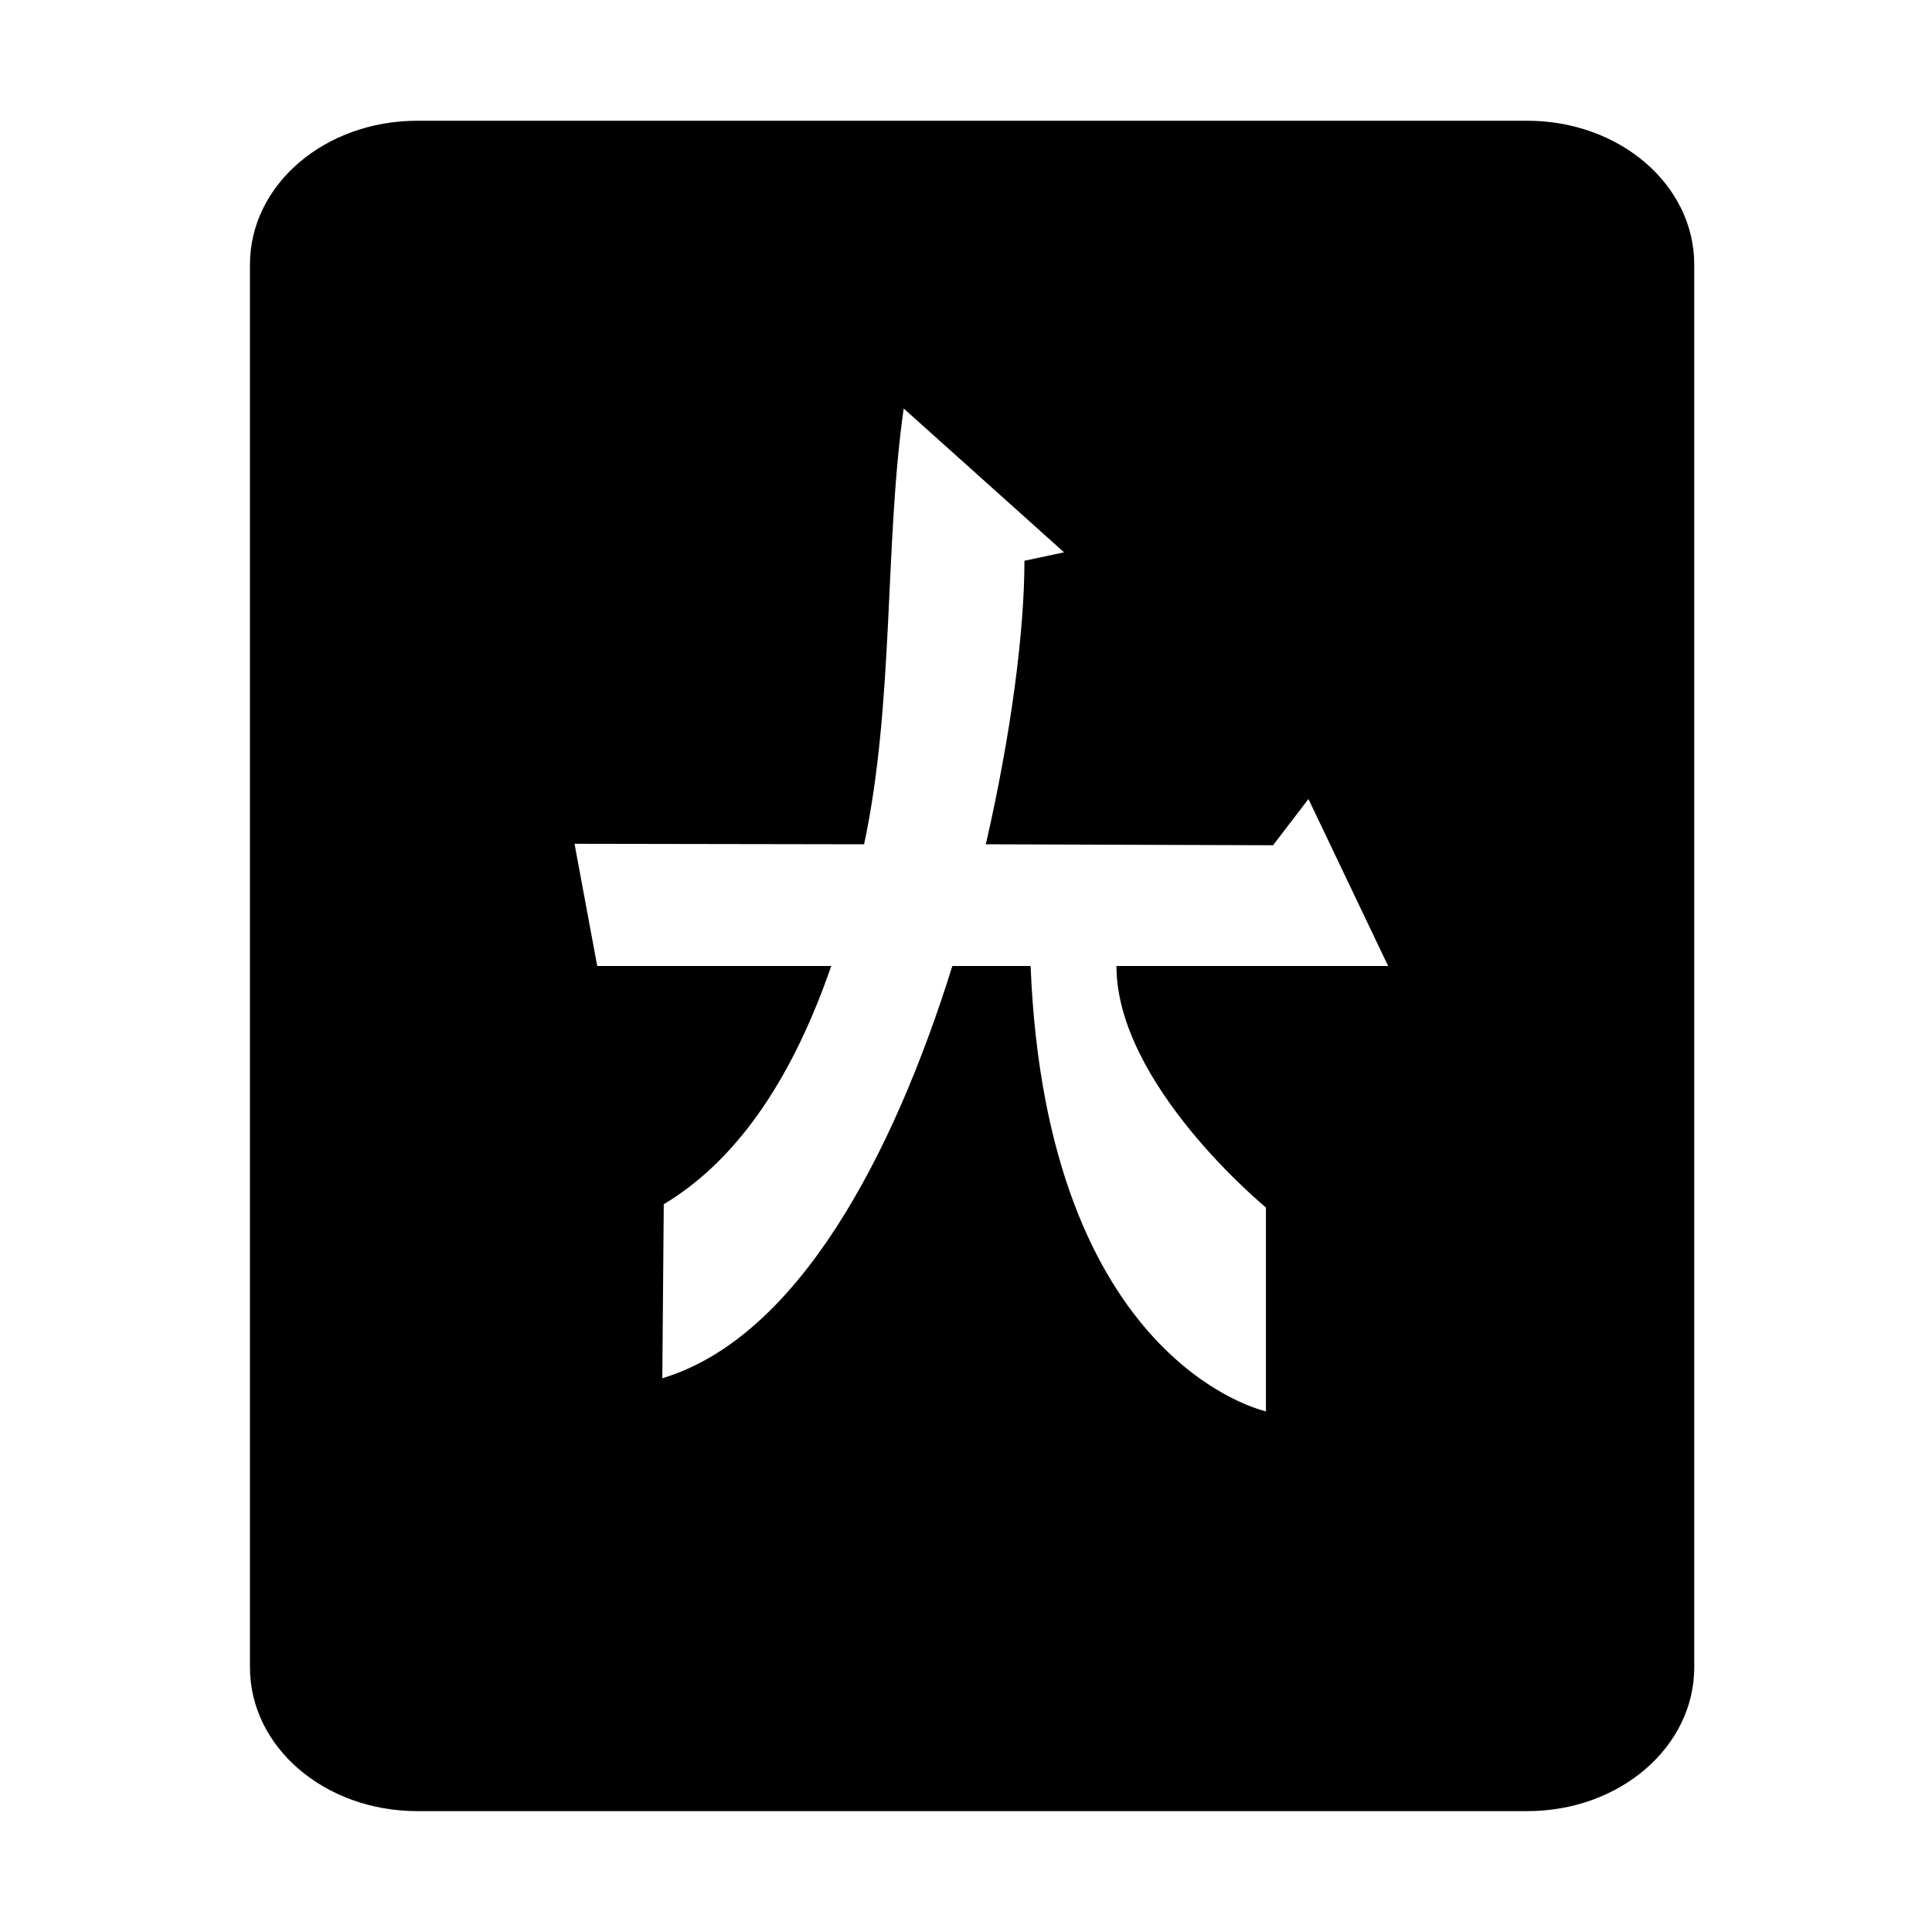
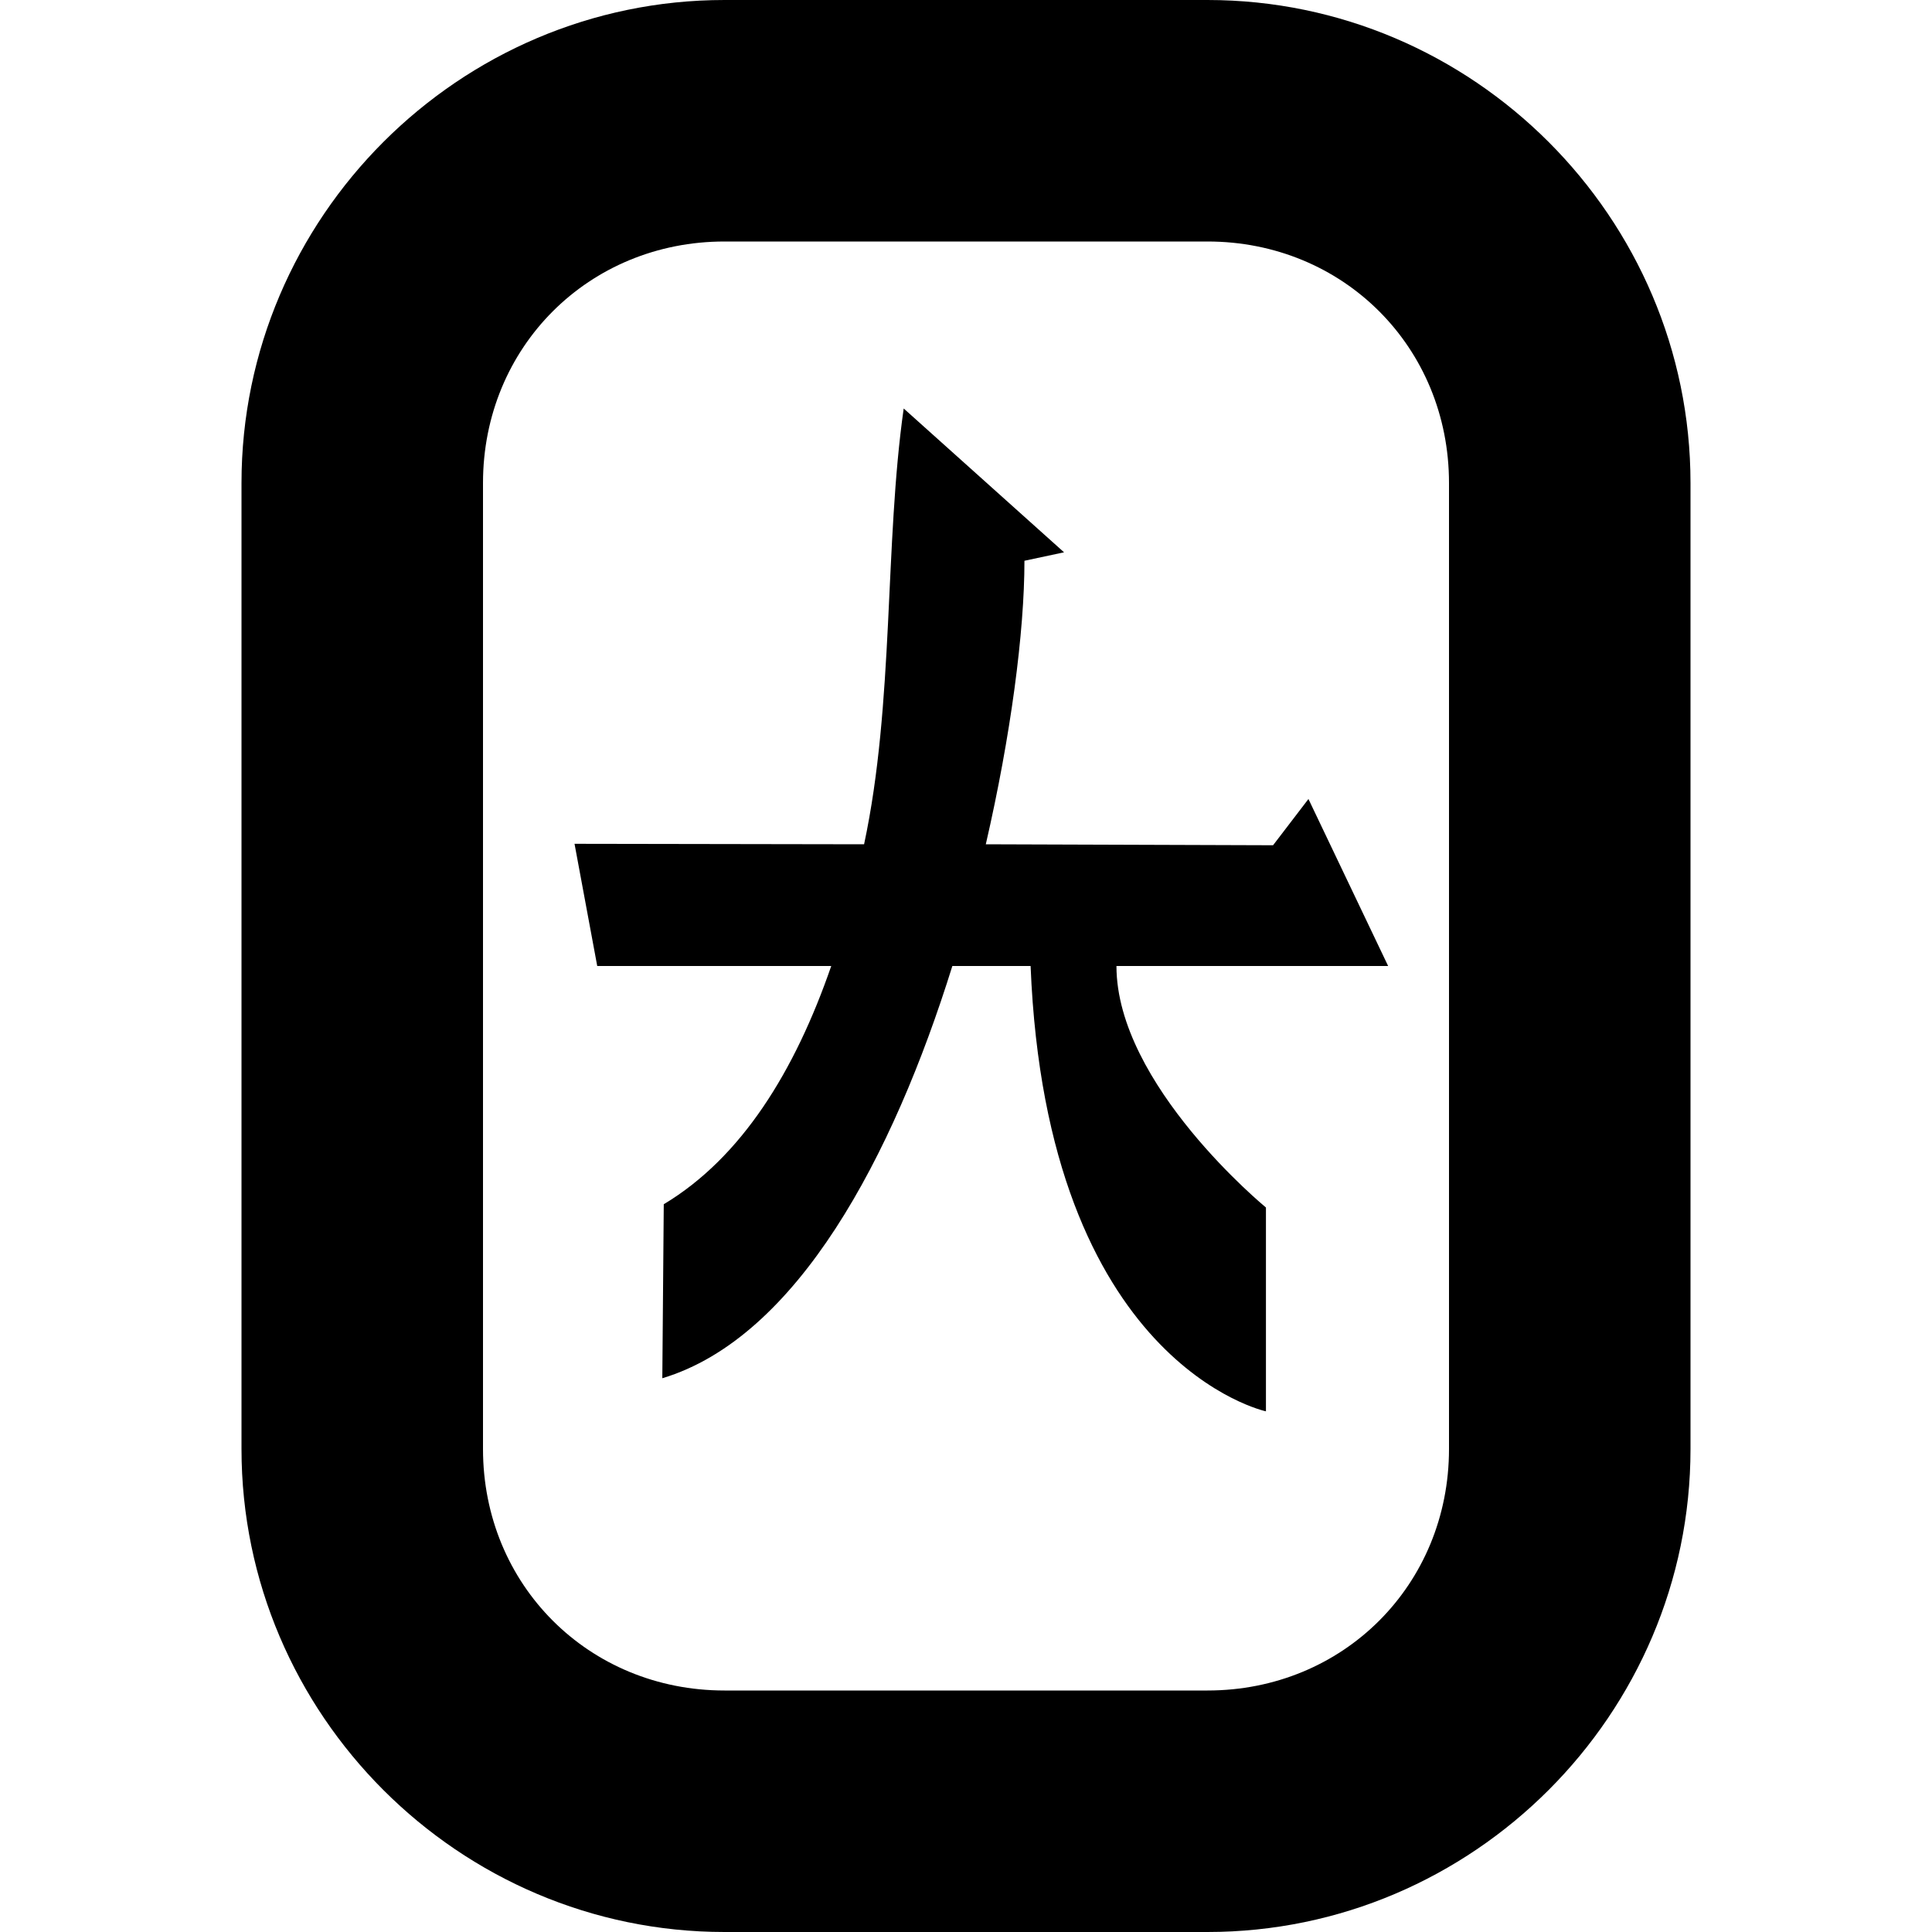
<svg xmlns="http://www.w3.org/2000/svg" height="16px" viewBox="0 0 16 16" width="16px">
-   <path d="m 3.457 1 c -0.77 0 -1.387 0.531 -1.387 1.191 v 11.617 c 0 0.66 0.617 1.191 1.387 1.191 h 9.191 c 0.766 0 1.383 -0.531 1.383 -1.191 v -11.617 c 0 -0.66 -0.617 -1.191 -1.383 -1.191 z m 4.027 2.383 l 1.328 1.191 l -0.328 0.07 c 0 0.59 -0.113 1.449 -0.32 2.348 l 2.379 0.008 l 0.293 -0.383 l 0.66 1.383 h -2.25 c 0 0.984 1.238 2 1.238 2 v 1.688 s -1.816 -0.387 -1.949 -3.688 h -0.648 c -0.492 1.578 -1.285 3.078 -2.402 3.414 l 0.012 -1.441 c 0.645 -0.387 1.086 -1.102 1.387 -1.973 h -1.938 l -0.188 -1.012 l 2.398 0.004 c 0.25 -1.172 0.168 -2.484 0.328 -3.609 z m 0 0" />
+   <path d="m 7.484 3.383 l 1.328 1.191 l -0.328 0.07 c 0 0.59 -0.113 1.449 -0.32 2.348 l 2.379 0.008 l 0.293 -0.383 l 0.66 1.383 h -2.25 c 0 0.984 1.238 2 1.238 2 v 1.688 s -1.816 -0.387 -1.949 -3.688 h -0.648 c -0.492 1.578 -1.285 3.078 -2.402 3.414 l 0.012 -1.441 c 0.645 -0.387 1.086 -1.102 1.387 -1.973 h -1.938 l -0.188 -1.012 l 2.398 0.004 c 0.25 -1.172 0.168 -2.484 0.328 -3.609 z m 0 0" />
+   <path d="m 6 0 c -2.199 0 -4 1.801 -4 4 v 8 c 0 2.199 1.801 4 4 4 h 4 c 2.199 0 4 -1.801 4 -4 v -8 c 0 -2.199 -1.801 -4 -4 -4 z m 0 2 h 4 c 1.125 0 2 0.875 2 2 v 8 c 0 1.125 -0.875 2 -2 2 h -4 c -1.125 0 -2 -0.875 -2 -2 v -8 c 0 -1.125 0.875 -2 2 -2 z m 0 0" />
</svg>
